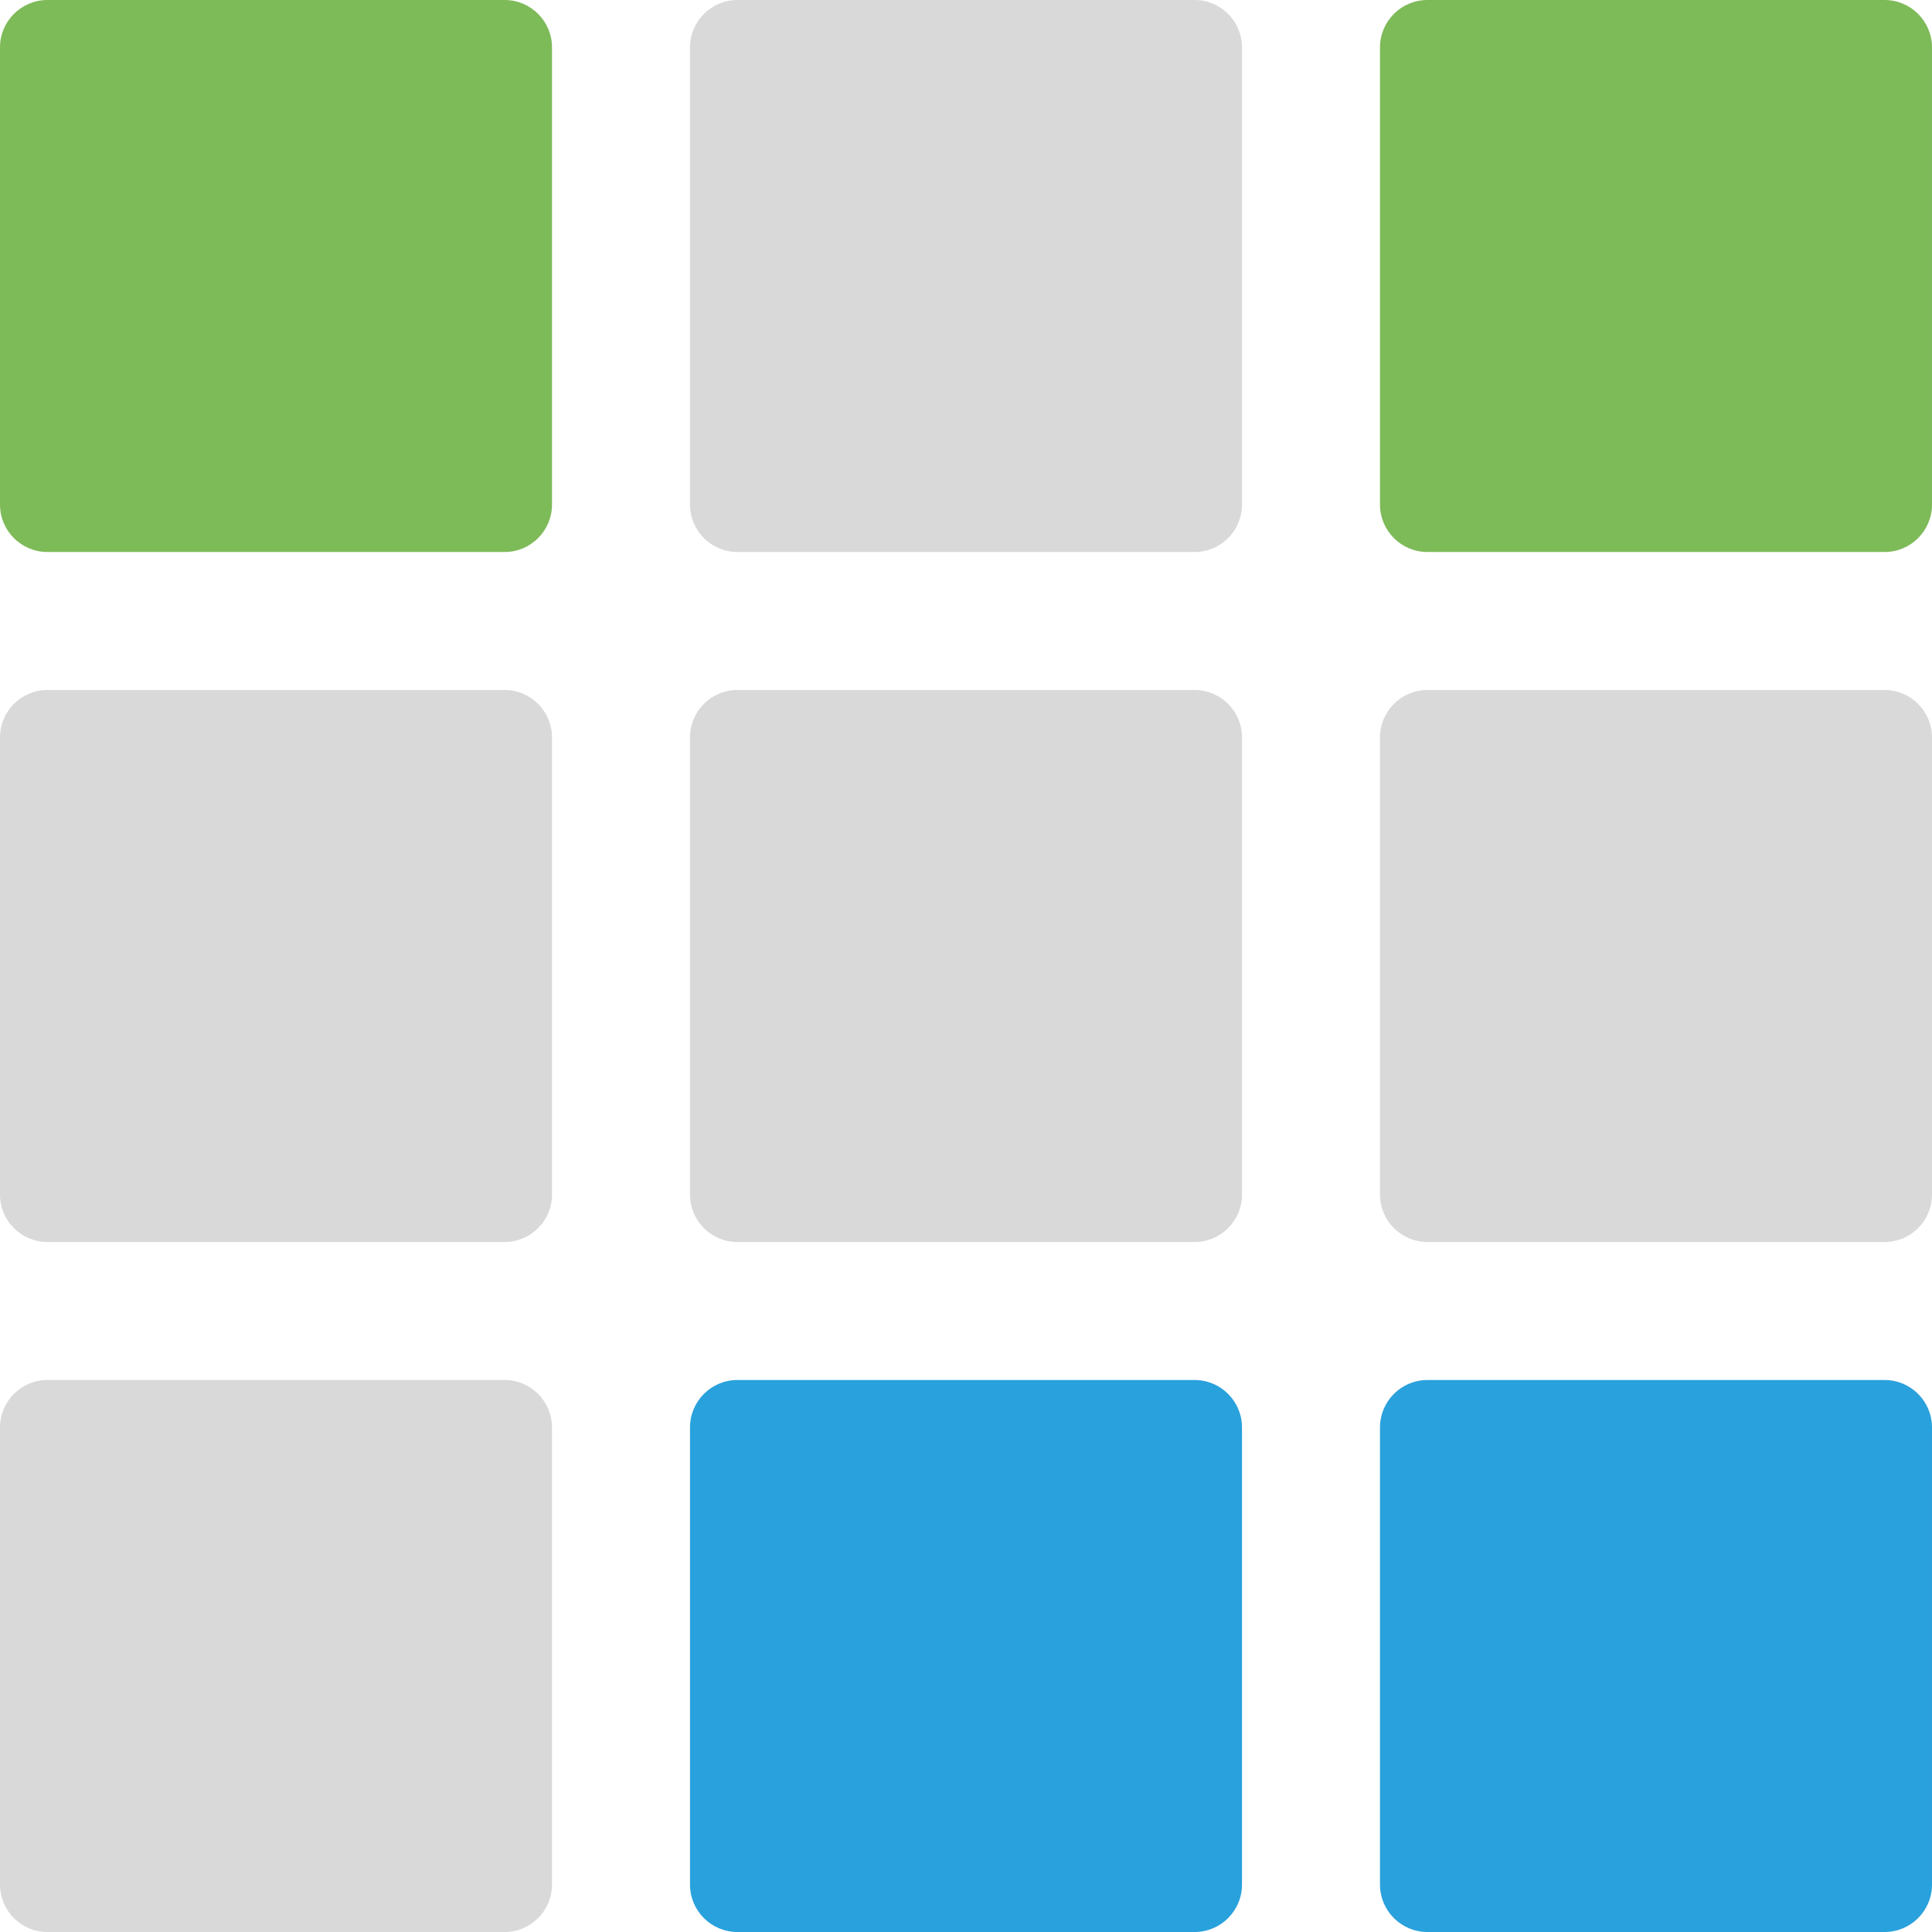
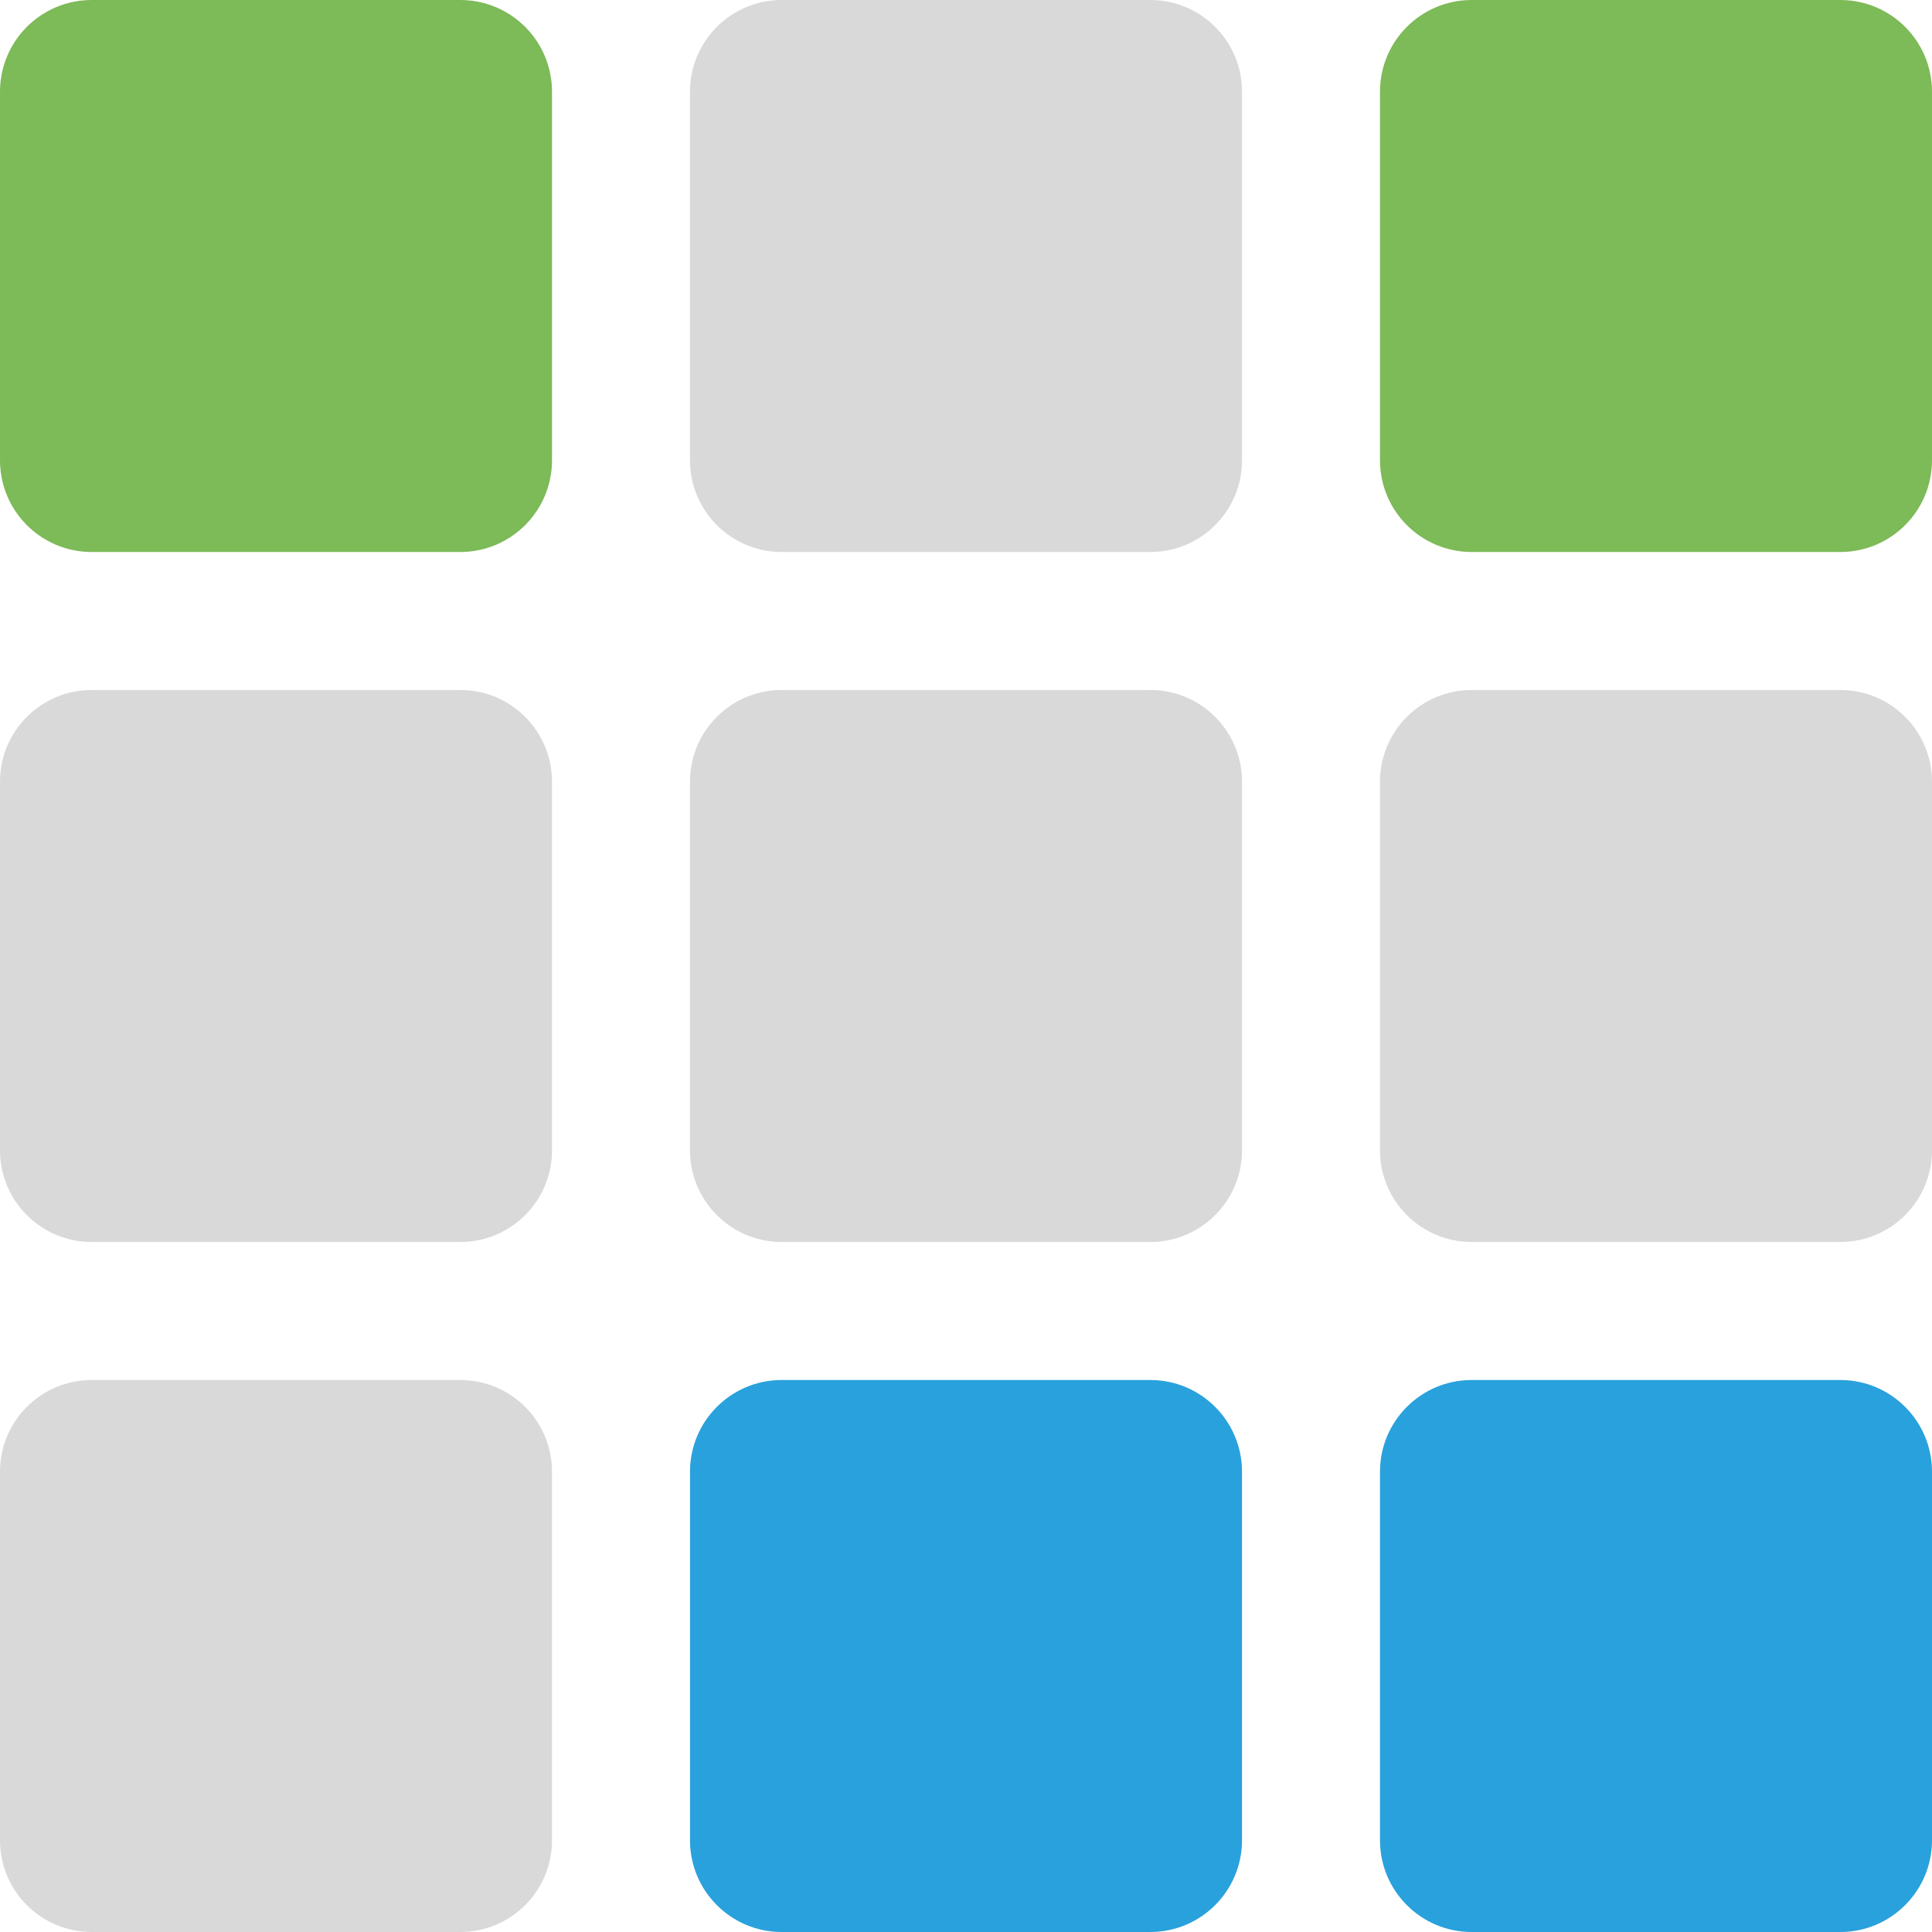
- <svg xmlns="http://www.w3.org/2000/svg" width="611" height="611" viewBox="0 0 611 611" fill="none">
-   <rect width="174.571" height="174.571" rx="15" fill="#7DBA58" />
-   <rect x="218.214" width="174.571" height="174.571" rx="15" fill="#D9D9D9" />
-   <rect x="436.428" width="174.571" height="174.571" rx="15" fill="#7DBA58" />
-   <rect y="218.214" width="174.571" height="174.571" rx="15" fill="#D9D9D9" />
-   <rect x="218.214" y="218.214" width="174.571" height="174.571" rx="15" fill="#D9D9D9" />
-   <rect x="436.428" y="218.214" width="174.571" height="174.571" rx="15" fill="#D9D9D9" />
-   <rect y="436.43" width="174.571" height="174.571" rx="15" fill="#D9D9D9" />
-   <rect x="218.214" y="436.43" width="174.571" height="174.571" rx="15" fill="#29A1DC" />
-   <rect x="436.428" y="436.43" width="174.571" height="174.571" rx="15" fill="#29A1DC" />
+ <svg xmlns="http://www.w3.org/2000/svg" width="506" height="506" viewBox="0 0 316 316" fill="none">
+   <rect width="90.286" height="90.286" rx="15" fill="#7DBA58" />
+   <rect x="112.857" width="90.286" height="90.286" rx="15" fill="#D9D9D9" />
+   <rect x="225.713" width="90.286" height="90.286" rx="15" fill="#7DBA58" />
+   <rect y="112.856" width="90.286" height="90.286" rx="15" fill="#D9D9D9" />
+   <rect x="112.857" y="112.856" width="90.286" height="90.286" rx="15" fill="#D9D9D9" />
+   <rect x="225.713" y="112.856" width="90.286" height="90.286" rx="15" fill="#D9D9D9" />
+   <rect y="225.715" width="90.286" height="90.286" rx="15" fill="#D9D9D9" />
+   <rect x="112.857" y="225.715" width="90.286" height="90.286" rx="15" fill="#29A1DC" />
+   <rect x="225.713" y="225.715" width="90.286" height="90.286" rx="15" fill="#29A1DC" />
</svg>
